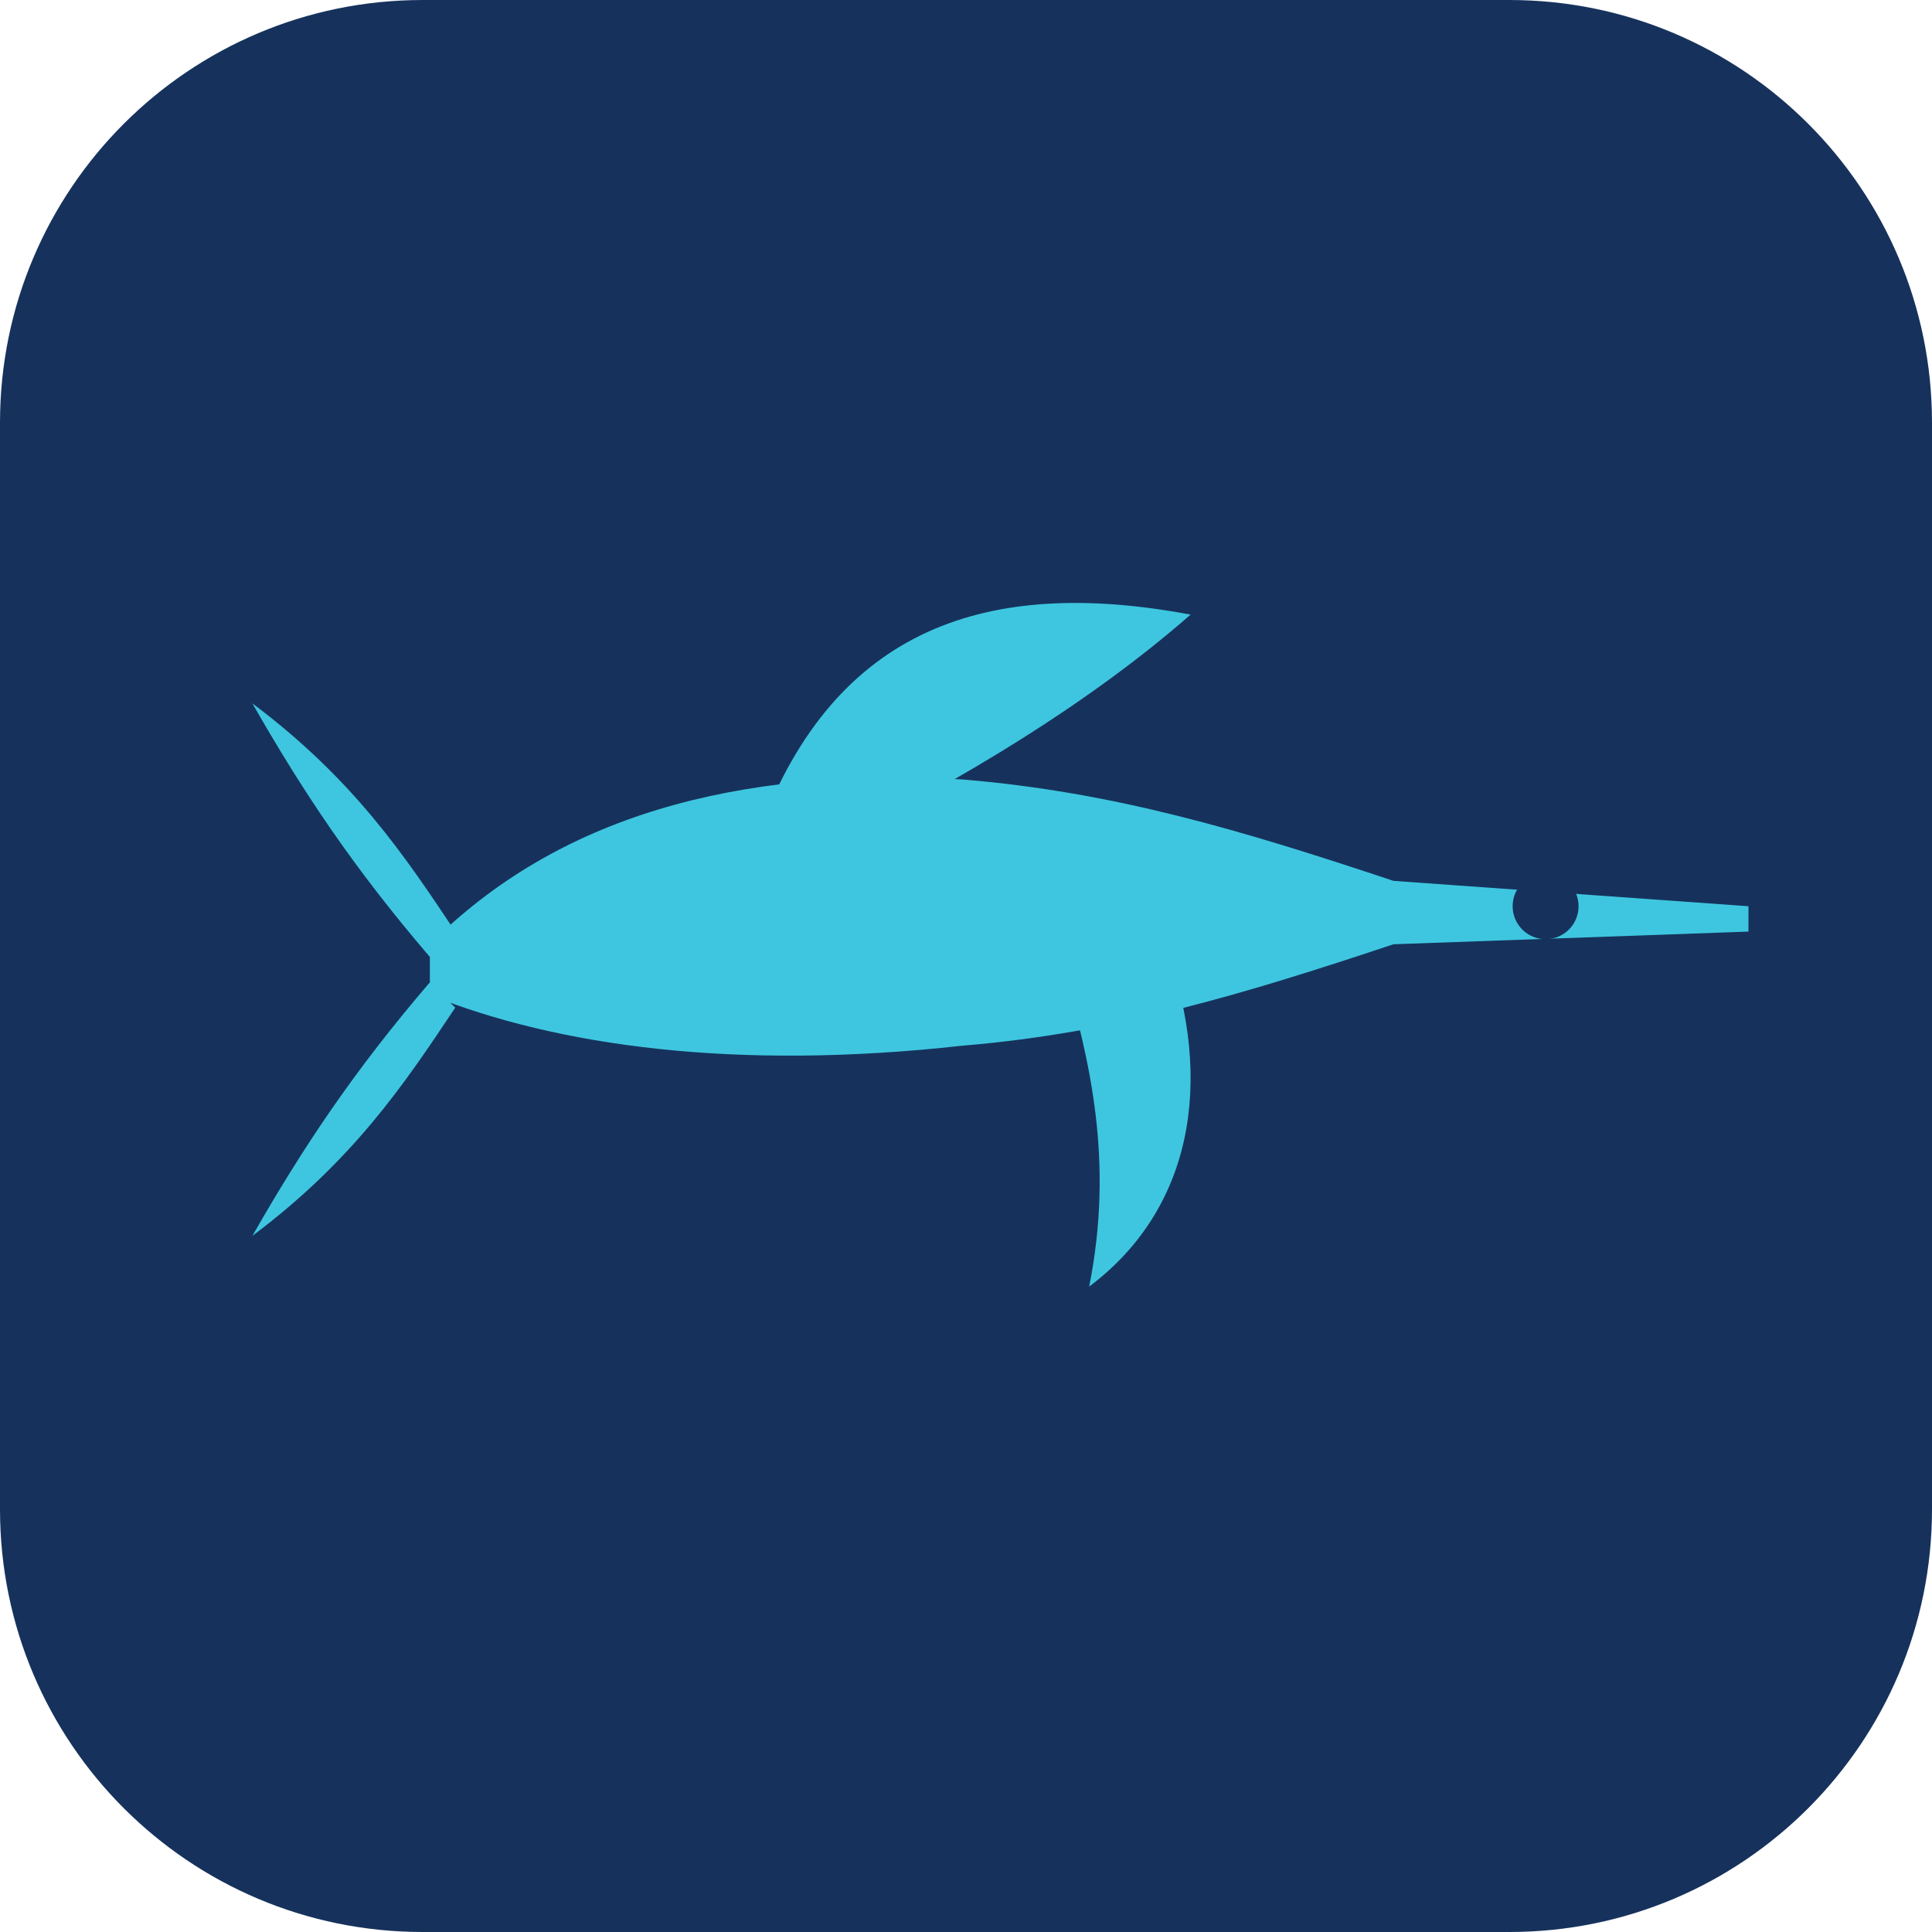
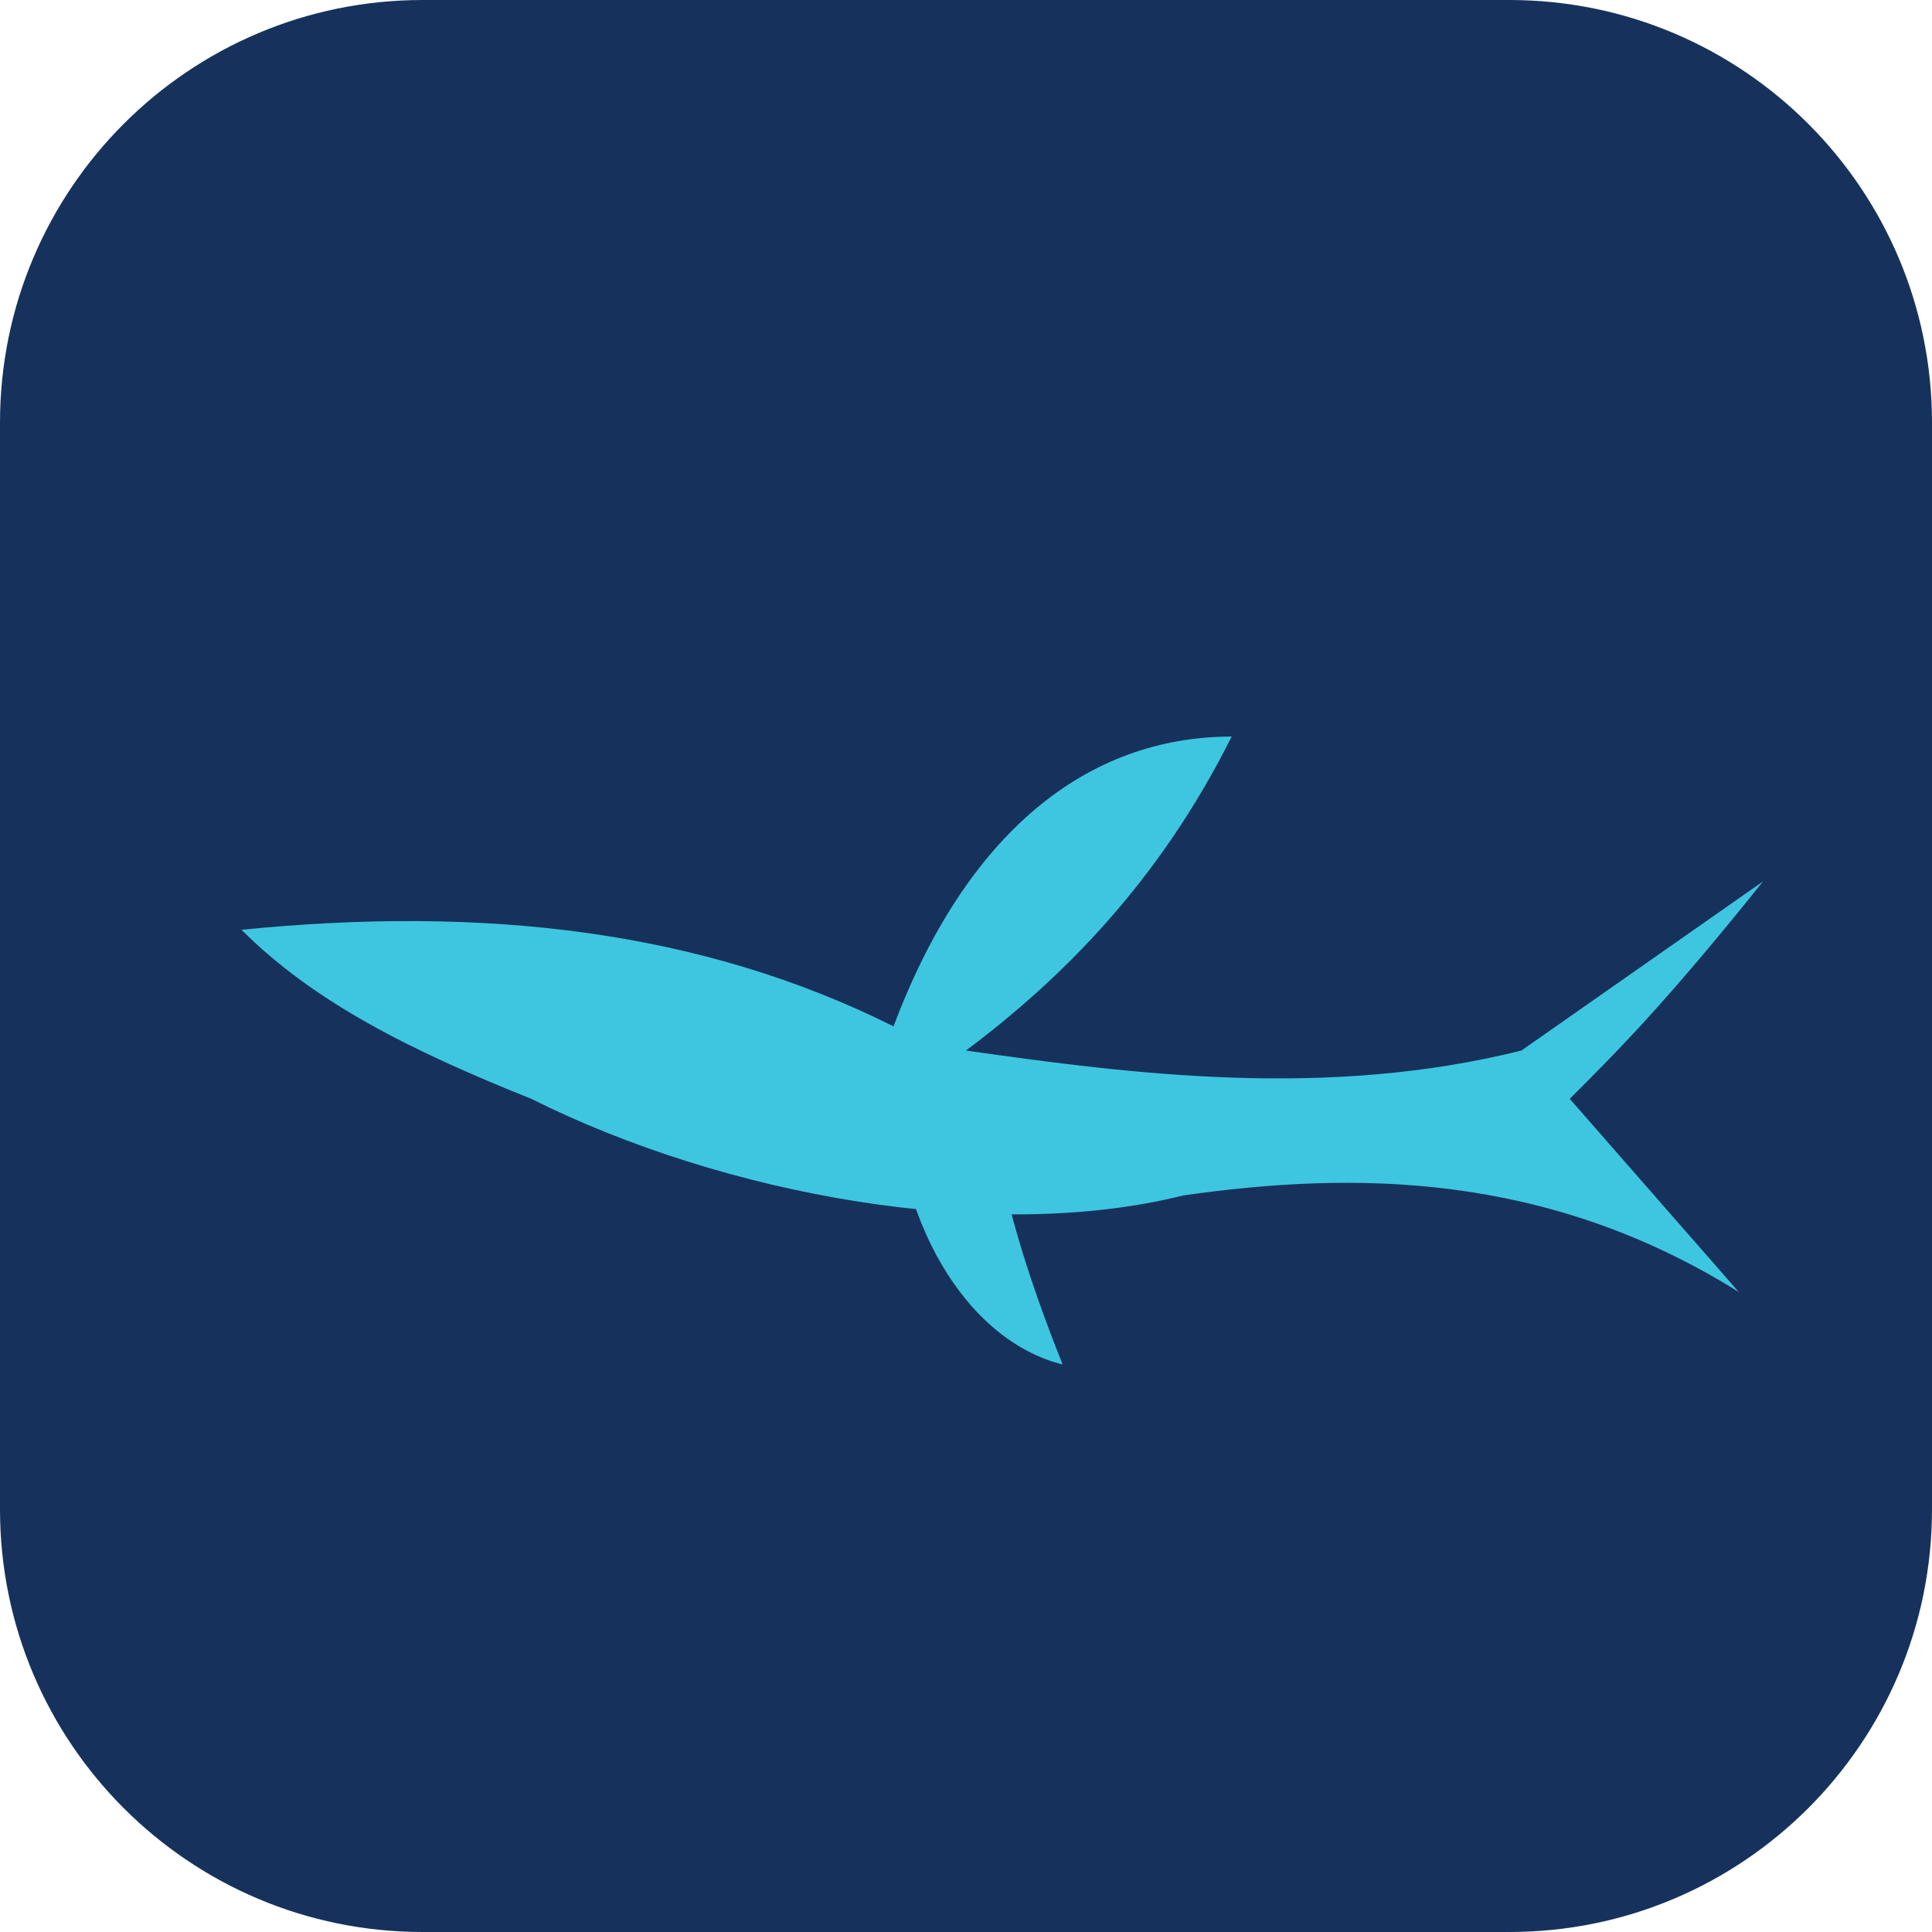
<svg xmlns="http://www.w3.org/2000/svg" viewBox="0 0 64 64" width="64" height="64">
  <rect width="64" height="64" rx="14" fill="#16325c" />
-   <g transform="translate(5 17) scale(0.42)" fill="#3ec6e0">
-     <path d="M22 35 C16 28 12 22 8 15 C16 21 20 27 24 33 Z" />
-     <path d="M22 37 C16 44 12 50 8 57 C16 51 20 45 24 39 Z" />
-     <path d="M22 34 C32 24 46 20 64 21 C76 22 86 25 98 29 L126 31 L126 33 L98 34 C86 38 76 41 64 42 C46 44 32 42 22 38 Z" />
-     <path d="M48 25 C54 9 66 5 82 8 C74 15 64 21 54 26 C52 26 50 26 48 25 Z" />
-     <path d="M80 34 C84 45 82 55 74 61 C76 51 74 43 72 36 C75 35 78 34 80 34 Z" />
-     <circle cx="110" cy="31" r="2.6" fill="#16325c" />
+   <g transform="translate(4 18) scale(0.4)" fill="#3ec6e0">
+     <path d="M10 32 C30 30 48 32 64 40 C70 24 80 16 92 16 C86 28 78 36 70 42 C84 44 100 46 116 42 L136 28 C128 38 124 42 120 46 L134 62 C118 52 102 52 88 54 C72 58 50 54 34 46 C24 42 16 38 10 32 Z" />
+     <path d="M64 44 C64 56 70 66 78 68 C74 58 72 50 72 44 C69 44 66 44 64 44 Z" />
  </g>
</svg>
